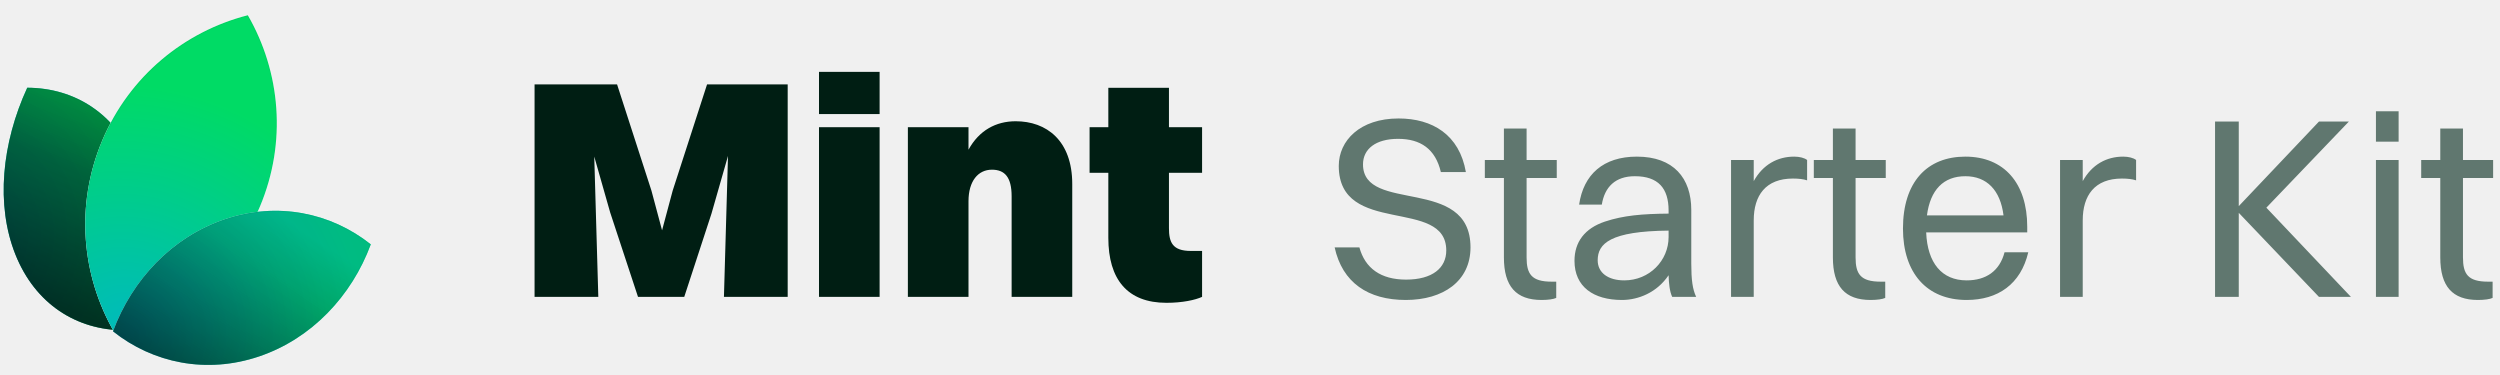
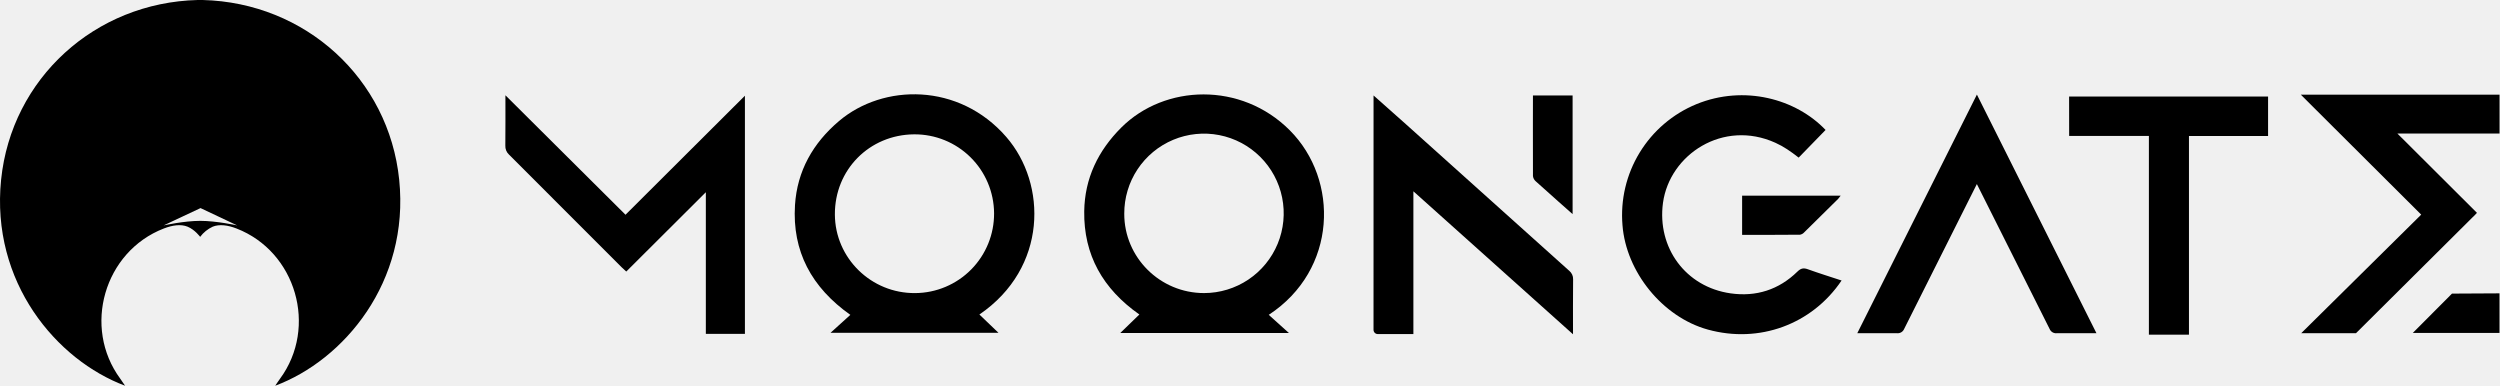
- <svg xmlns="http://www.w3.org/2000/svg" width="160" height="24" viewBox="0 0 160 24" fill="none">
-   <path d="M7.953 21.139C4.896 21.13 2.255 19.458 0.987 16.29C-0.28 13.121 0.109 9.163 1.744 5.615C4.801 5.624 7.442 7.296 8.71 10.465C9.977 13.633 9.588 17.591 7.953 21.139Z" fill="white" />
-   <path d="M7.953 21.139C4.896 21.13 2.255 19.458 0.987 16.29C-0.28 13.121 0.109 9.163 1.744 5.615C4.801 5.624 7.442 7.296 8.71 10.465C9.977 13.633 9.588 17.591 7.953 21.139Z" fill="url(#paint0_radial_115_86)" />
-   <path d="M7.953 21.139C4.896 21.13 2.255 19.458 0.987 16.29C-0.28 13.121 0.109 9.163 1.744 5.615C4.801 5.624 7.442 7.296 8.71 10.465C9.977 13.633 9.588 17.591 7.953 21.139Z" fill="black" fill-opacity="0.5" style="mix-blend-mode:hard-light" />
-   <path d="M7.953 21.139C4.896 21.13 2.255 19.458 0.987 16.29C-0.28 13.121 0.109 9.163 1.744 5.615C4.801 5.624 7.442 7.296 8.71 10.465C9.977 13.633 9.588 17.591 7.953 21.139Z" fill="url(#paint1_linear_115_86)" fill-opacity="0.5" style="mix-blend-mode:hard-light" />
-   <path d="M7.935 21.111C4.897 21.096 2.274 19.431 1.013 16.279C-0.248 13.124 0.136 9.182 1.762 5.643C4.8 5.659 7.423 7.324 8.684 10.476C9.945 13.63 9.561 17.572 7.935 21.111Z" stroke="url(#paint2_linear_115_86)" stroke-opacity="0.05" stroke-width="0.056" />
-   <path d="M7.31 21.257C11.354 20.221 14.884 17.375 16.628 13.236C18.373 9.097 17.945 4.587 15.86 0.976C11.816 2.012 8.287 4.858 6.542 8.998C4.797 13.137 5.225 17.646 7.31 21.257Z" fill="white" />
-   <path d="M7.31 21.257C11.354 20.221 14.884 17.375 16.628 13.236C18.373 9.097 17.945 4.587 15.86 0.976C11.816 2.012 8.287 4.858 6.542 8.998C4.797 13.137 5.225 17.646 7.31 21.257Z" fill="url(#paint3_radial_115_86)" />
-   <path d="M16.602 13.225C14.864 17.349 11.351 20.187 7.324 21.225C5.253 17.624 4.829 13.132 6.568 9.009C8.306 4.885 11.819 2.047 15.846 1.009C17.918 4.61 18.341 9.101 16.602 13.225Z" stroke="url(#paint4_linear_115_86)" stroke-opacity="0.05" stroke-width="0.056" />
-   <path d="M7.234 21.207C9.789 23.237 13.21 23.951 16.577 22.814C19.944 21.677 22.506 18.945 23.73 15.638C21.175 13.608 17.754 12.894 14.387 14.031C11.02 15.168 8.458 17.901 7.234 21.207Z" fill="white" />
-   <path d="M7.234 21.207C9.789 23.237 13.21 23.951 16.577 22.814C19.944 21.677 22.506 18.945 23.73 15.638C21.175 13.608 17.754 12.894 14.387 14.031C11.02 15.168 8.458 17.901 7.234 21.207Z" fill="url(#paint5_radial_115_86)" />
-   <path d="M7.234 21.207C9.789 23.237 13.21 23.951 16.577 22.814C19.944 21.677 22.506 18.945 23.73 15.638C21.175 13.608 17.754 12.894 14.387 14.031C11.02 15.168 8.458 17.901 7.234 21.207Z" fill="black" fill-opacity="0.2" style="mix-blend-mode:hard-light" />
-   <path d="M7.234 21.207C9.789 23.237 13.21 23.951 16.577 22.814C19.944 21.677 22.506 18.945 23.73 15.638C21.175 13.608 17.754 12.894 14.387 14.031C11.02 15.168 8.458 17.901 7.234 21.207Z" fill="url(#paint6_linear_115_86)" fill-opacity="0.5" style="mix-blend-mode:hard-light" />
-   <path d="M16.568 22.787C13.218 23.918 9.814 23.212 7.267 21.198C8.492 17.907 11.044 15.189 14.396 14.058C17.747 12.927 21.15 13.633 23.697 15.648C22.472 18.938 19.92 21.656 16.568 22.787Z" stroke="url(#paint7_linear_115_86)" stroke-opacity="0.05" stroke-width="0.056" />
-   <path d="M34.212 19V5.4H39.492L41.692 12.2L42.372 14.74L43.052 12.2L45.252 5.4H50.412V19H46.332L46.592 9.98L45.532 13.68L43.792 19H40.832L39.052 13.6L38.032 10.02L38.292 19H34.212ZM52.416 7.3V4.6H56.295V7.3H52.416ZM52.416 19V8.14H56.295V19H52.416ZM58.104 19V8.14H61.984V9.58C62.664 8.34 63.744 7.76 65.004 7.76C66.964 7.76 68.624 8.98 68.624 11.78V19H64.744V12.56C64.744 11.34 64.304 10.86 63.484 10.86C62.604 10.86 61.984 11.58 61.984 12.88V19H58.104ZM70.933 15.22V11.06H69.733V8.14H70.933V5.62H74.813V8.14H76.933V11.06H74.813V14.6C74.813 15.5 75.033 16.06 76.213 16.06H76.933V19C76.493 19.2 75.673 19.38 74.653 19.38C72.153 19.38 70.933 17.88 70.933 15.22Z" fill="#001E13" />
-   <path d="M87.232 10.519C87.232 13.687 94.112 11.229 94.112 15.832C94.112 17.994 92.364 19.198 89.971 19.198C87.562 19.198 85.912 18.093 85.417 15.832H87.001C87.364 17.169 88.371 17.895 89.987 17.895C91.671 17.895 92.561 17.152 92.561 16.03C92.561 12.598 85.681 15.155 85.681 10.618C85.681 9.001 87.034 7.582 89.509 7.582C91.671 7.582 93.403 8.621 93.816 11.014H92.215C91.868 9.529 90.912 8.886 89.476 8.886C88.057 8.886 87.232 9.529 87.232 10.519ZM96.25 16.476V11.393H95.029V10.239H96.25V8.226H97.702V10.239H99.632V11.393H97.702V16.476C97.702 17.532 98.015 18.026 99.302 18.026H99.599V19.066C99.434 19.148 99.071 19.198 98.659 19.198C97.025 19.198 96.25 18.323 96.25 16.476ZM102.516 13.093H101.064C101.345 11.162 102.615 10.024 104.76 10.024C107.103 10.024 108.242 11.393 108.242 13.44V16.888C108.242 17.895 108.324 18.521 108.555 19H107.021C106.856 18.654 106.806 18.142 106.79 17.614C106.047 18.72 104.859 19.198 103.803 19.198C101.988 19.198 100.767 18.357 100.767 16.69C100.767 15.486 101.427 14.611 102.714 14.182C103.902 13.786 105.107 13.687 106.79 13.671V13.473C106.79 12.053 106.13 11.278 104.628 11.278C103.374 11.278 102.698 11.971 102.516 13.093ZM102.252 16.657C102.252 17.465 102.929 17.944 103.952 17.944C105.569 17.944 106.79 16.674 106.79 15.172V14.759C103.061 14.793 102.252 15.585 102.252 16.657ZM110.787 19V10.239H112.239V11.591C112.833 10.519 113.774 10.024 114.83 10.024C115.176 10.024 115.49 10.107 115.655 10.239V11.542C115.407 11.46 115.094 11.427 114.747 11.427C112.998 11.427 112.239 12.515 112.239 14.1V19H110.787ZM117.305 16.476V11.393H116.084V10.239H117.305V8.226H118.757V10.239H120.688V11.393H118.757V16.476C118.757 17.532 119.071 18.026 120.358 18.026H120.655V19.066C120.49 19.148 120.127 19.198 119.714 19.198C118.081 19.198 117.305 18.323 117.305 16.476ZM129.809 16.145C129.33 18.192 127.862 19.198 125.865 19.198C123.324 19.198 121.79 17.482 121.79 14.627C121.79 11.658 123.324 10.024 125.783 10.024C128.258 10.024 129.743 11.723 129.743 14.512V14.875H123.275C123.357 16.838 124.281 17.944 125.865 17.944C127.103 17.944 127.977 17.35 128.291 16.145H129.809ZM125.783 11.278C124.38 11.278 123.539 12.152 123.324 13.786H128.225C128.027 12.169 127.152 11.278 125.783 11.278ZM131.843 19V10.239H133.295V11.591C133.889 10.519 134.829 10.024 135.885 10.024C136.232 10.024 136.545 10.107 136.71 10.239V11.542C136.463 11.46 136.149 11.427 135.803 11.427C134.054 11.427 133.295 12.515 133.295 14.1V19H131.843ZM141.763 19V7.78H143.281V13.192L148.413 7.78H150.327L145.047 13.291L150.459 19H148.413L143.281 13.621V19H141.763ZM152.06 9.067V7.12H153.512V9.067H152.06ZM152.06 19V10.239H153.512V19H152.06ZM156.178 16.476V11.393H154.957V10.239H156.178V8.226H157.63V10.239H159.56V11.393H157.63V16.476C157.63 17.532 157.943 18.026 159.23 18.026H159.527V19.066C159.362 19.148 158.999 19.198 158.587 19.198C156.953 19.198 156.178 18.323 156.178 16.476Z" fill="#002719" fill-opacity="0.6" />
-   <defs>
-     <radialGradient id="paint0_radial_115_86" cx="0" cy="0" r="1" gradientUnits="userSpaceOnUse" gradientTransform="translate(-3.00503 15.023) rotate(-10.029) scale(17.9572 17.784)">
-       <stop stop-color="#00B0BB" />
-       <stop offset="1" stop-color="#00DB65" />
-     </radialGradient>
-     <linearGradient id="paint1_linear_115_86" x1="7.39" y1="4.813" x2="1.63" y2="18.689" gradientUnits="userSpaceOnUse">
-       <stop stop-color="#18E299" />
-       <stop offset="1" />
-     </linearGradient>
-     <linearGradient id="paint2_linear_115_86" x1="7.948" y1="8.016" x2="1.761" y2="18.746" gradientUnits="userSpaceOnUse">
-       <stop />
-       <stop offset="1" stop-opacity="0" />
-     </linearGradient>
-     <radialGradient id="paint3_radial_115_86" cx="0" cy="0" r="1" gradientUnits="userSpaceOnUse" gradientTransform="translate(8.11404 20.8822) rotate(-75.7542) scale(21.6246 23.7772)">
-       <stop stop-color="#00BBBB" />
-       <stop offset="0.713" stop-color="#00DB65" />
-     </radialGradient>
-     <linearGradient id="paint4_linear_115_86" x1="7.602" y1="5.871" x2="15.556" y2="16.372" gradientUnits="userSpaceOnUse">
-       <stop />
-       <stop offset="1" stop-opacity="0" />
-     </linearGradient>
-     <radialGradient id="paint5_radial_115_86" cx="0" cy="0" r="1" gradientUnits="userSpaceOnUse" gradientTransform="translate(7.84537 21.5181) rotate(-20.3525) scale(18.5603 17.32)">
-       <stop stop-color="#00B0BB" />
-       <stop offset="1" stop-color="#00DB65" />
-     </radialGradient>
-     <linearGradient id="paint6_linear_115_86" x1="16.808" y1="13.007" x2="10.041" y2="22.994" gradientUnits="userSpaceOnUse">
-       <stop stop-color="#00B1BC" />
-       <stop offset="1" />
-     </linearGradient>
-     <linearGradient id="paint7_linear_115_86" x1="16.808" y1="13.007" x2="14.169" y2="23.841" gradientUnits="userSpaceOnUse">
-       <stop />
-       <stop offset="1" stop-opacity="0" />
-     </linearGradient>
-   </defs>
+ <svg xmlns="http://www.w3.org/2000/svg" width="1646" height="254" viewBox="0 0 1646 254" fill="none">
+   <path d="M1630.83 140.14L1578.45 87.93H1645.7V62.31H1514.83L1594.12 141.31L1515.12 219.38C1526.33 219.38 1551.18 219.38 1551.18 219.38C1551.18 219.38 1603.07 167.81 1627.87 143.14C1628.77 142.38 1629.55 141.47 1630.83 140.14Z" fill="black" />
+   <path d="M552.424 79.68C535.264 94.22 524.844 112.54 523.424 135.05C521.524 165.45 534.264 189.17 559.864 207.31C555.304 211.43 551.234 215.11 546.804 219.13H657.404L644.834 207.08C689.834 176.37 689.394 121.08 662.544 90.18C631.394 54.31 581.534 55.01 552.424 79.68ZM602.604 192.97C573.604 193.25 549.814 169.97 549.684 141.2C549.544 111.76 572.394 88.67 601.884 88.45C615.745 88.355 629.075 93.769 638.943 103.502C648.811 113.235 654.409 126.49 654.504 140.35C654.6 154.21 649.186 167.541 639.452 177.409C629.719 187.277 616.465 192.874 602.604 192.97Z" fill="black" />
+   <path d="M738.275 83.96C722.915 99.3 714.175 117.48 713.855 139.06C713.435 167.84 726.135 190.22 750.165 207.06L737.595 219.23H848.595L835.345 207.29C880.555 177.68 881.825 118.45 849.175 85.77C817.145 53.7 766.835 55.49 738.275 83.96ZM792.755 192.96C763.755 192.96 740.165 169.52 740.215 140.73C740.163 130.34 743.197 120.168 748.931 111.503C754.665 102.838 762.841 96.07 772.425 92.055C782.009 88.041 792.568 86.962 802.766 88.954C812.964 90.945 822.341 95.919 829.71 103.244C837.079 110.57 842.108 119.917 844.16 130.103C846.212 140.289 845.195 150.855 841.238 160.462C837.28 170.069 830.561 178.286 821.93 184.071C813.299 189.857 803.145 192.95 792.755 192.96Z" fill="black" />
+   <path d="M1362.33 89.5H1414.83V220.36H1441.21V89.56H1493.3V63.56H1362.3L1362.33 89.5Z" fill="black" />
+   <path d="M1614.39 193.31L1588.59 219.2H1645.67V193.14L1614.39 193.31Z" fill="black" />
+   <path d="M464.725 126.56L412.324 178.79C411.064 177.63 410.164 176.79 409.324 176C384.604 151.253 359.871 126.513 335.124 101.78C334.309 101.028 333.669 100.104 333.253 99.075C332.836 98.046 332.652 96.938 332.714 95.83C332.834 85.2 332.764 74.56 332.764 62.73L411.834 141.39L490.454 63.02V219.81H464.725V126.56Z" fill="black" />
+   <path d="M1212.5 184.68C1192.95 213.68 1158.19 226.3 1124.5 217.01C1094.5 208.75 1070.6 178.84 1068.25 148.33C1066.83 131.581 1070.79 114.815 1079.55 100.469C1088.31 86.123 1101.41 74.945 1116.96 68.56C1148.38 55.75 1182.44 65.06 1201.96 85.56L1184.24 103.77C1178.85 99.57 1174.39 96.48 1168.91 94C1134.49 78.43 1099.28 101.72 1094.91 133.54C1090.91 163.09 1109.84 188.95 1139.45 193.15C1156.26 195.54 1171.23 190.76 1183.45 178.79C1185.69 176.61 1187.45 176.26 1190.27 177.27C1197.58 179.91 1204.94 182.19 1212.5 184.68Z" fill="black" />
+   <path d="M904.344 62.85C904.344 62.85 918.904 75.7 925.734 81.85C961.554 114.023 997.388 146.183 1033.23 178.33C1034.04 178.997 1034.69 179.84 1035.12 180.795C1035.56 181.75 1035.77 182.792 1035.73 183.84C1035.6 195.62 1035.67 207.4 1035.67 220.09L930.574 125.95V219.95H907.224C906.838 219.964 906.453 219.898 906.093 219.756C905.734 219.614 905.408 219.399 905.135 219.125C904.863 218.851 904.65 218.523 904.51 218.162C904.371 217.802 904.308 217.416 904.324 217.03C904.324 215.56 904.344 62.85 904.344 62.85Z" fill="black" />
+   <path d="M1009.29 62.84H1035.4V140.98C1035.4 140.98 1018.4 125.98 1011.03 119.27C1010.06 118.401 1009.45 117.205 1009.3 115.91C1009.21 98.56 1009.29 62.84 1009.29 62.84Z" fill="black" />
+   <path d="M1147.01 154.63V128.81H1211.91C1211.4 129.543 1210.85 130.247 1210.25 130.92C1202.84 138.253 1195.41 145.587 1187.95 152.92C1187.23 153.755 1186.25 154.322 1185.16 154.53C1172.56 154.66 1159.96 154.63 1147.01 154.63Z" fill="black" />
+   <path d="M1301.59 62.27C1285.83 93.65 1222.83 219.4 1222.83 219.4H1249.01C1249.99 219.489 1250.97 219.264 1251.81 218.759C1252.65 218.254 1253.31 217.494 1253.68 216.59C1254.55 214.82 1301.57 121.18 1301.57 121.18C1302.39 122.8 1348.57 214.82 1349.47 216.59C1349.85 217.494 1350.5 218.255 1351.34 218.76C1352.18 219.266 1353.16 219.49 1354.13 219.4H1380.31L1301.59 62.27Z" fill="black" />
+   <path d="M262.834 118.33C256.004 51.65 201.004 1.7 133.414 0H130.144C62.554 1.7 7.554 51.65 0.724 118.33C-6.166 185.77 37.234 237.1 82.344 253.96C81.054 252.06 80.154 250.67 79.184 249.34C54.184 215.4 68.574 165.66 107.834 150.45C113.514 148.25 119.114 147.45 123.484 149.24C128.344 151.24 131.784 155.94 131.784 155.94C133.945 153.049 136.795 150.746 140.074 149.24C144.444 147.47 150.074 148.24 155.724 150.45C194.984 165.66 209.334 215.45 184.374 249.34C183.374 250.67 182.514 252.06 181.214 253.96C226.324 237.1 269.744 185.77 262.834 118.33ZM131.834 145.41C121.134 145.41 107.734 148.41 107.734 148.41L132.024 137L156.164 148.41C156.164 148.41 142.584 145.41 131.834 145.41Z" fill="black" />
</svg>
